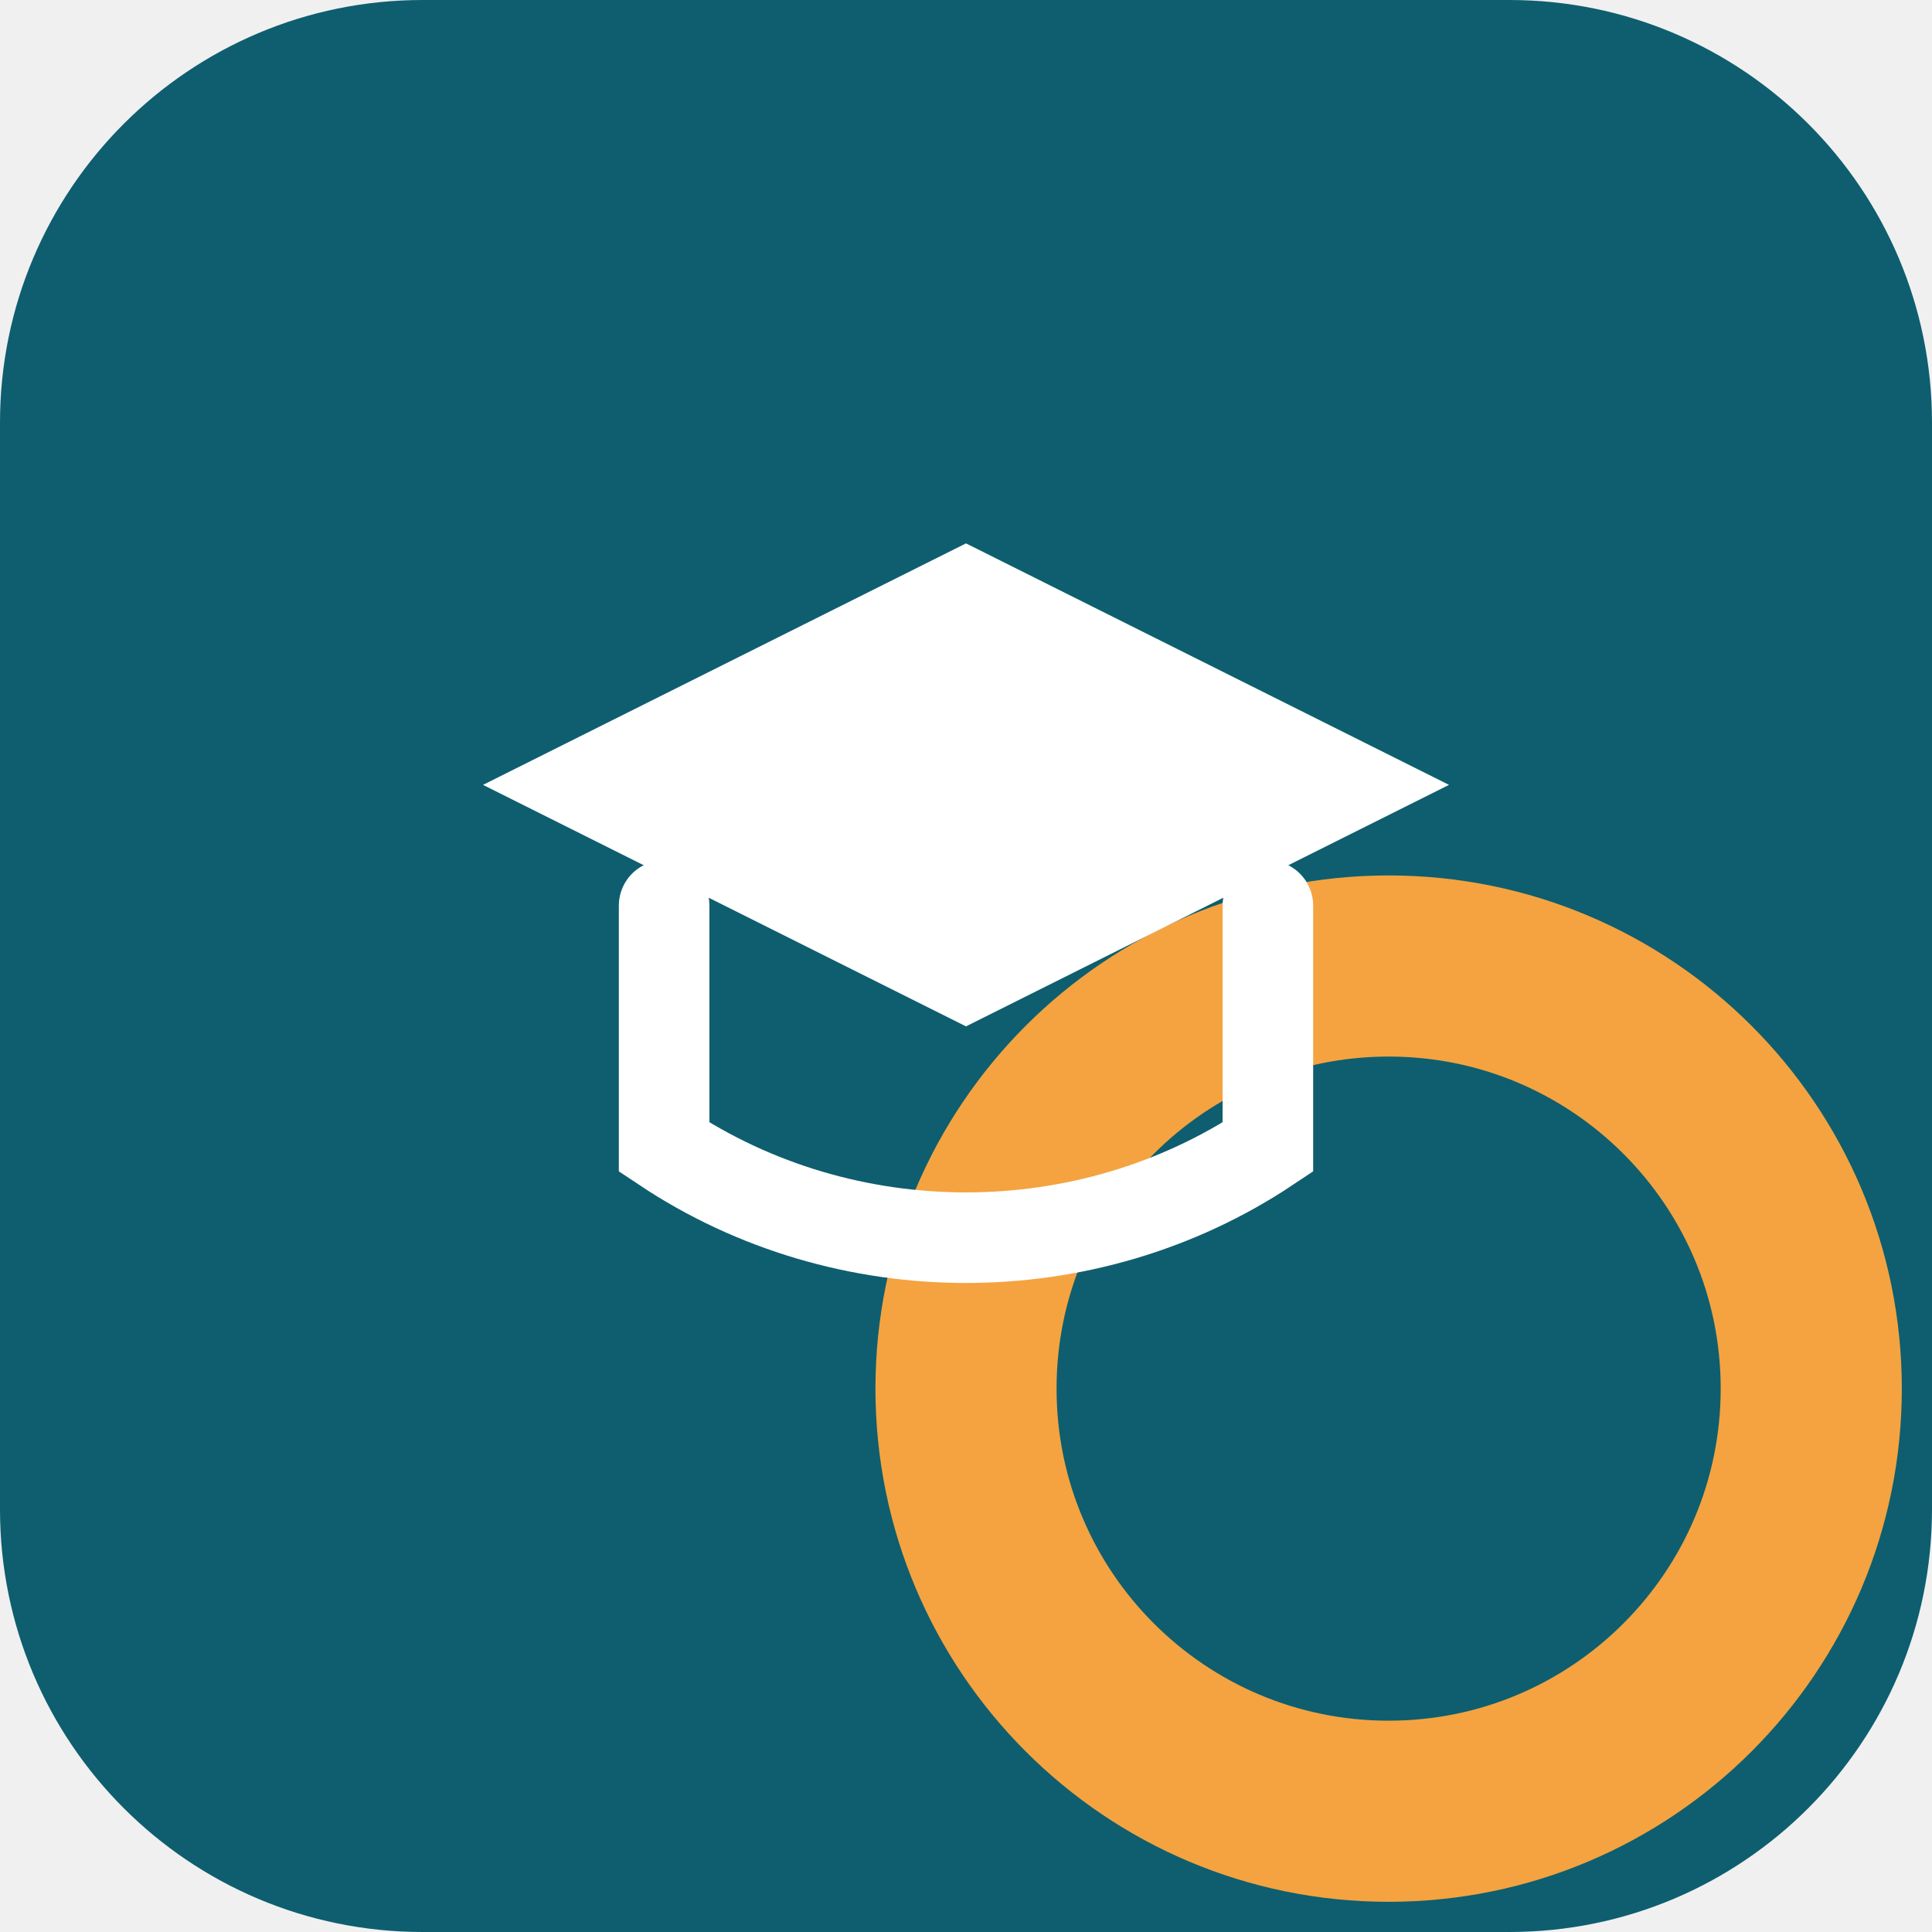
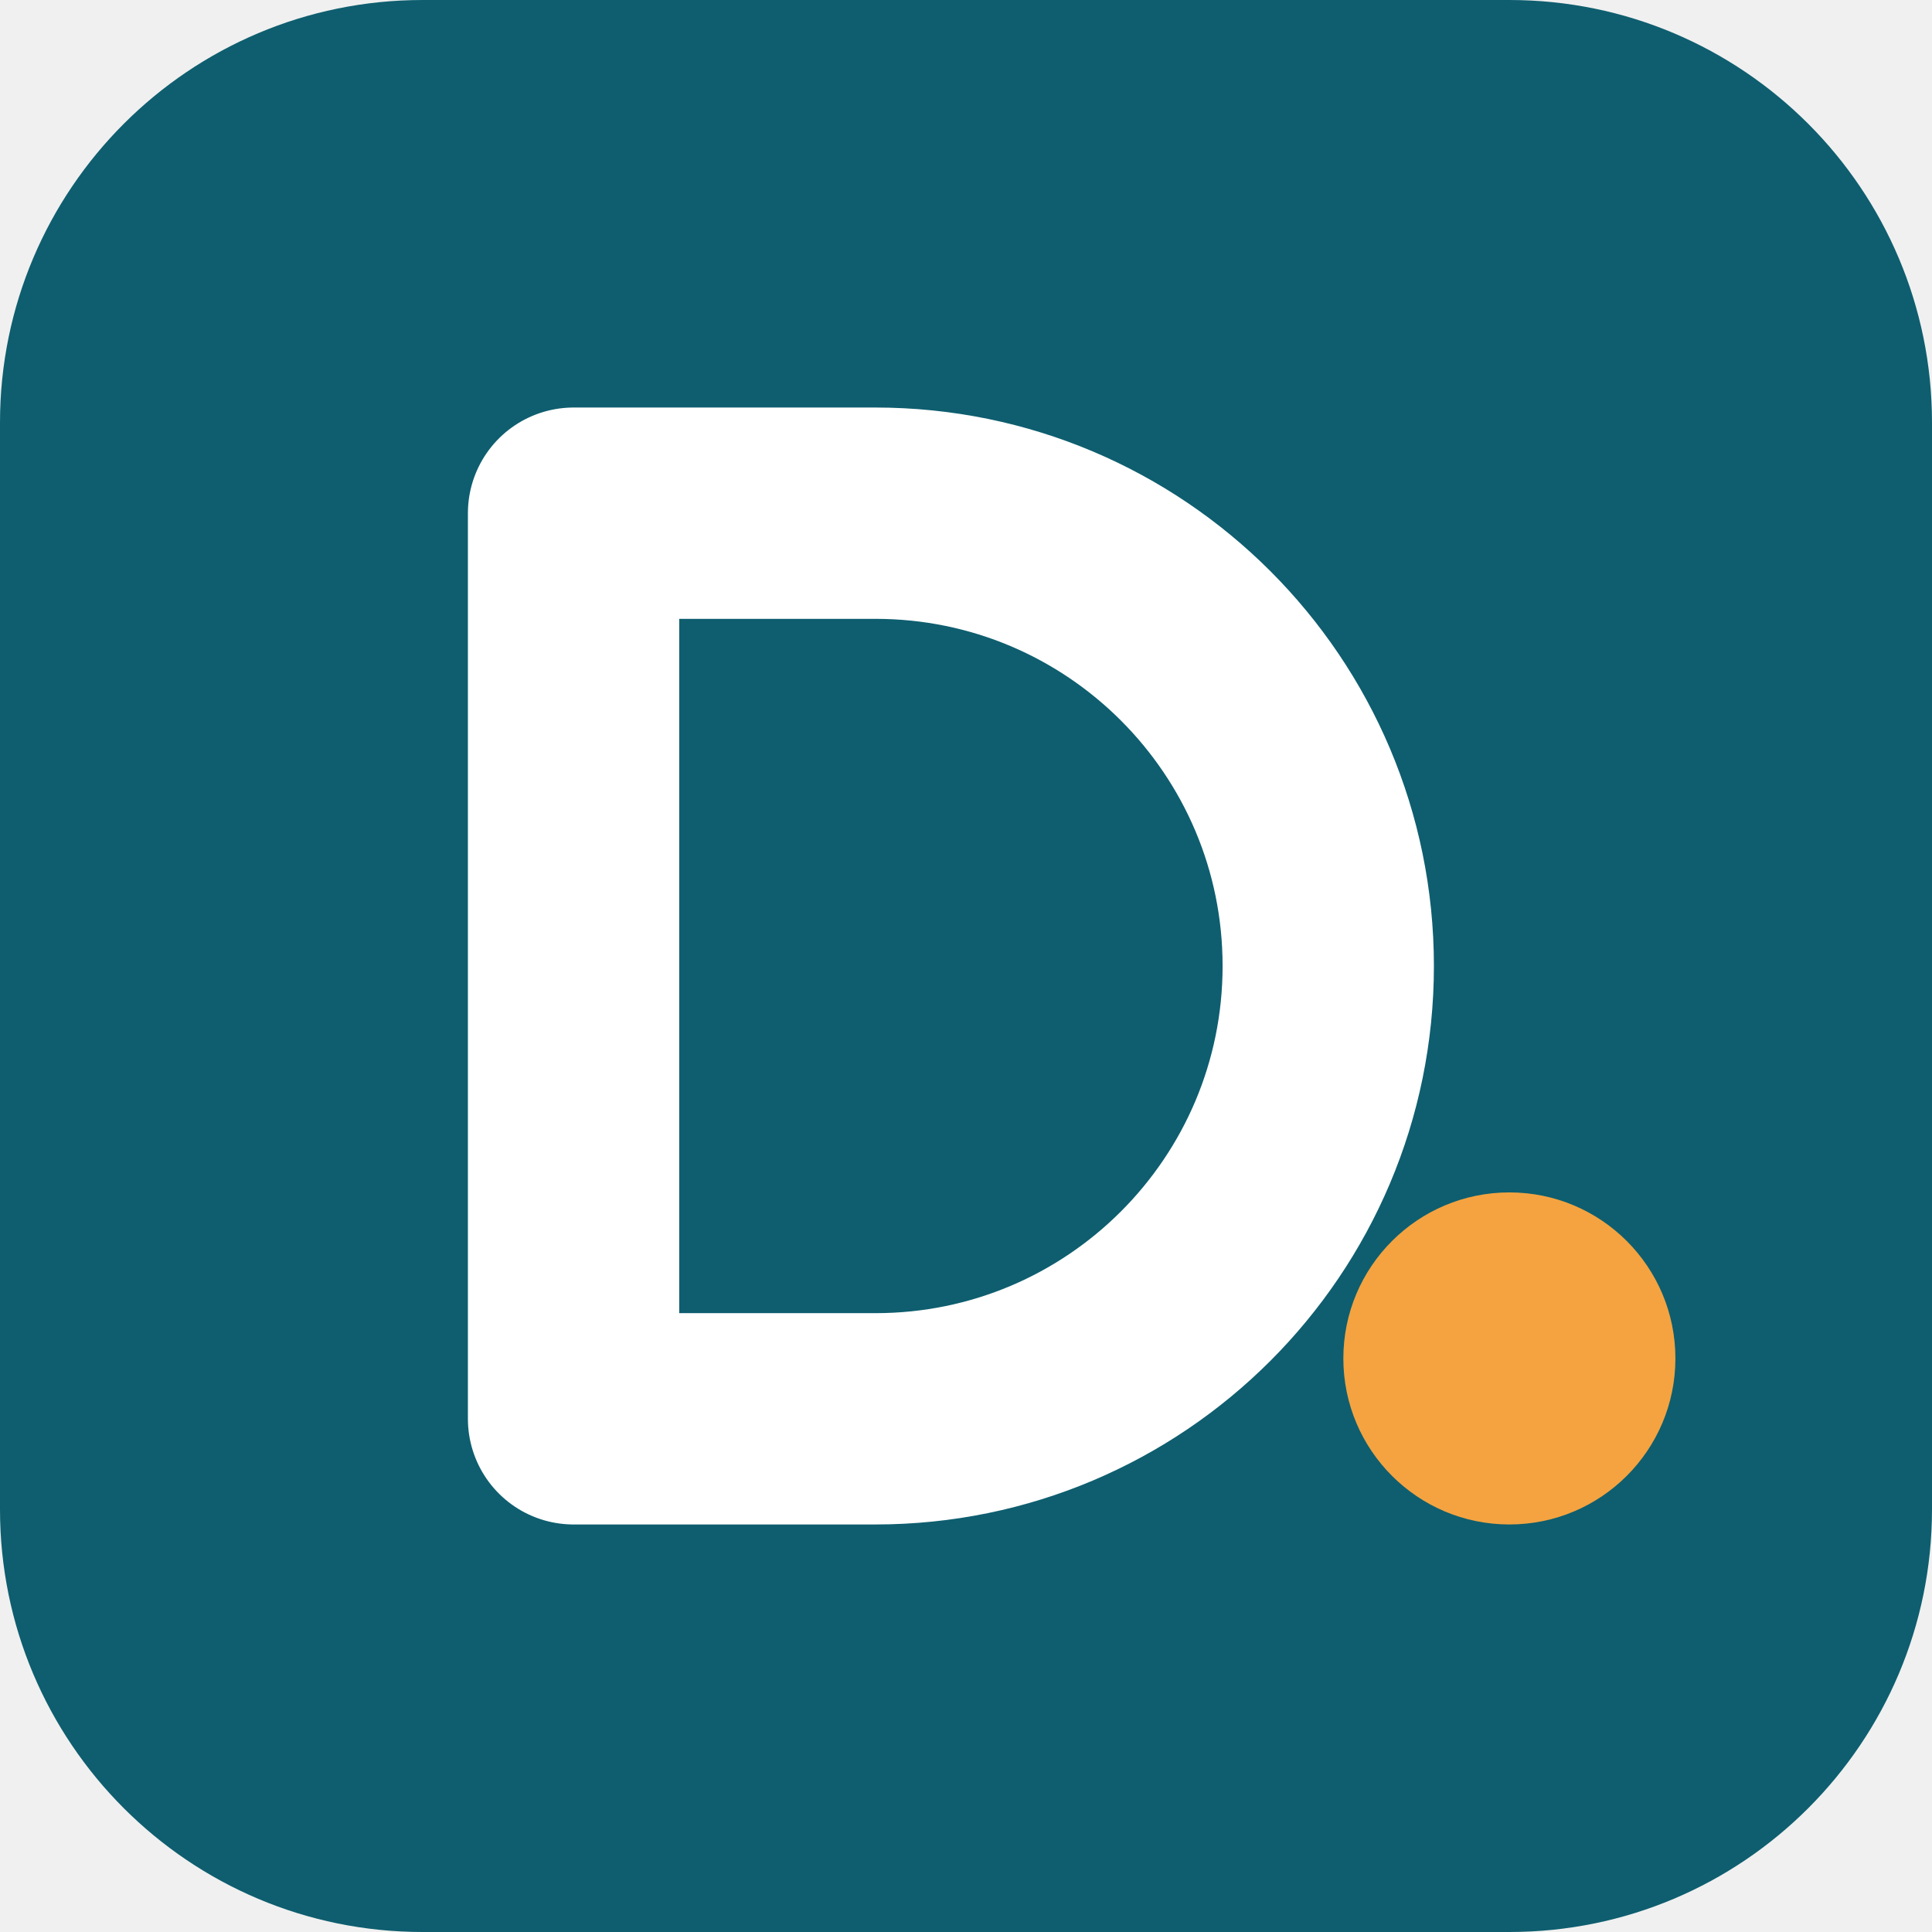
<svg xmlns="http://www.w3.org/2000/svg" viewBox="0 0 64 64">
  <rect width="64" height="64" rx="14" fill="#0E5E6F" />
-   <circle cx="46" cy="46" r="14" fill="none" stroke="#F4A340" stroke-width="6" />
-   <path d="M16 26l16-8 16 8-16 8z" fill="#fff" />
-   <path d="M22 30v8c6 4 14 4 20 0v-8" fill="none" stroke="#fff" stroke-width="3" stroke-linecap="round" />
+   <path d="M19 17h10a15 15 0 0 1 0 30H19z" fill="none" stroke="#fff" stroke-width="7" stroke-linejoin="round" />
+   <circle cx="50" cy="45" r="5.5" fill="#F4A340" />
</svg>
